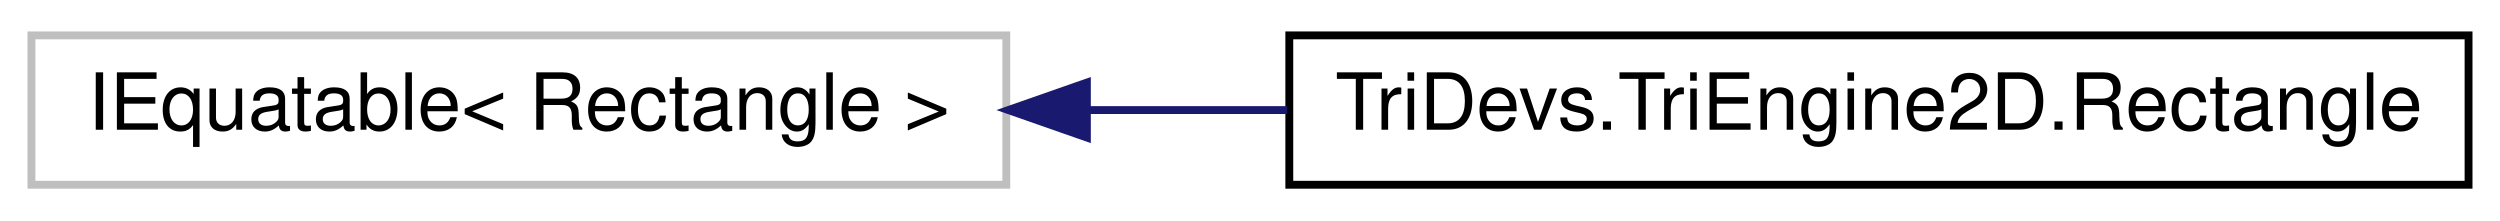
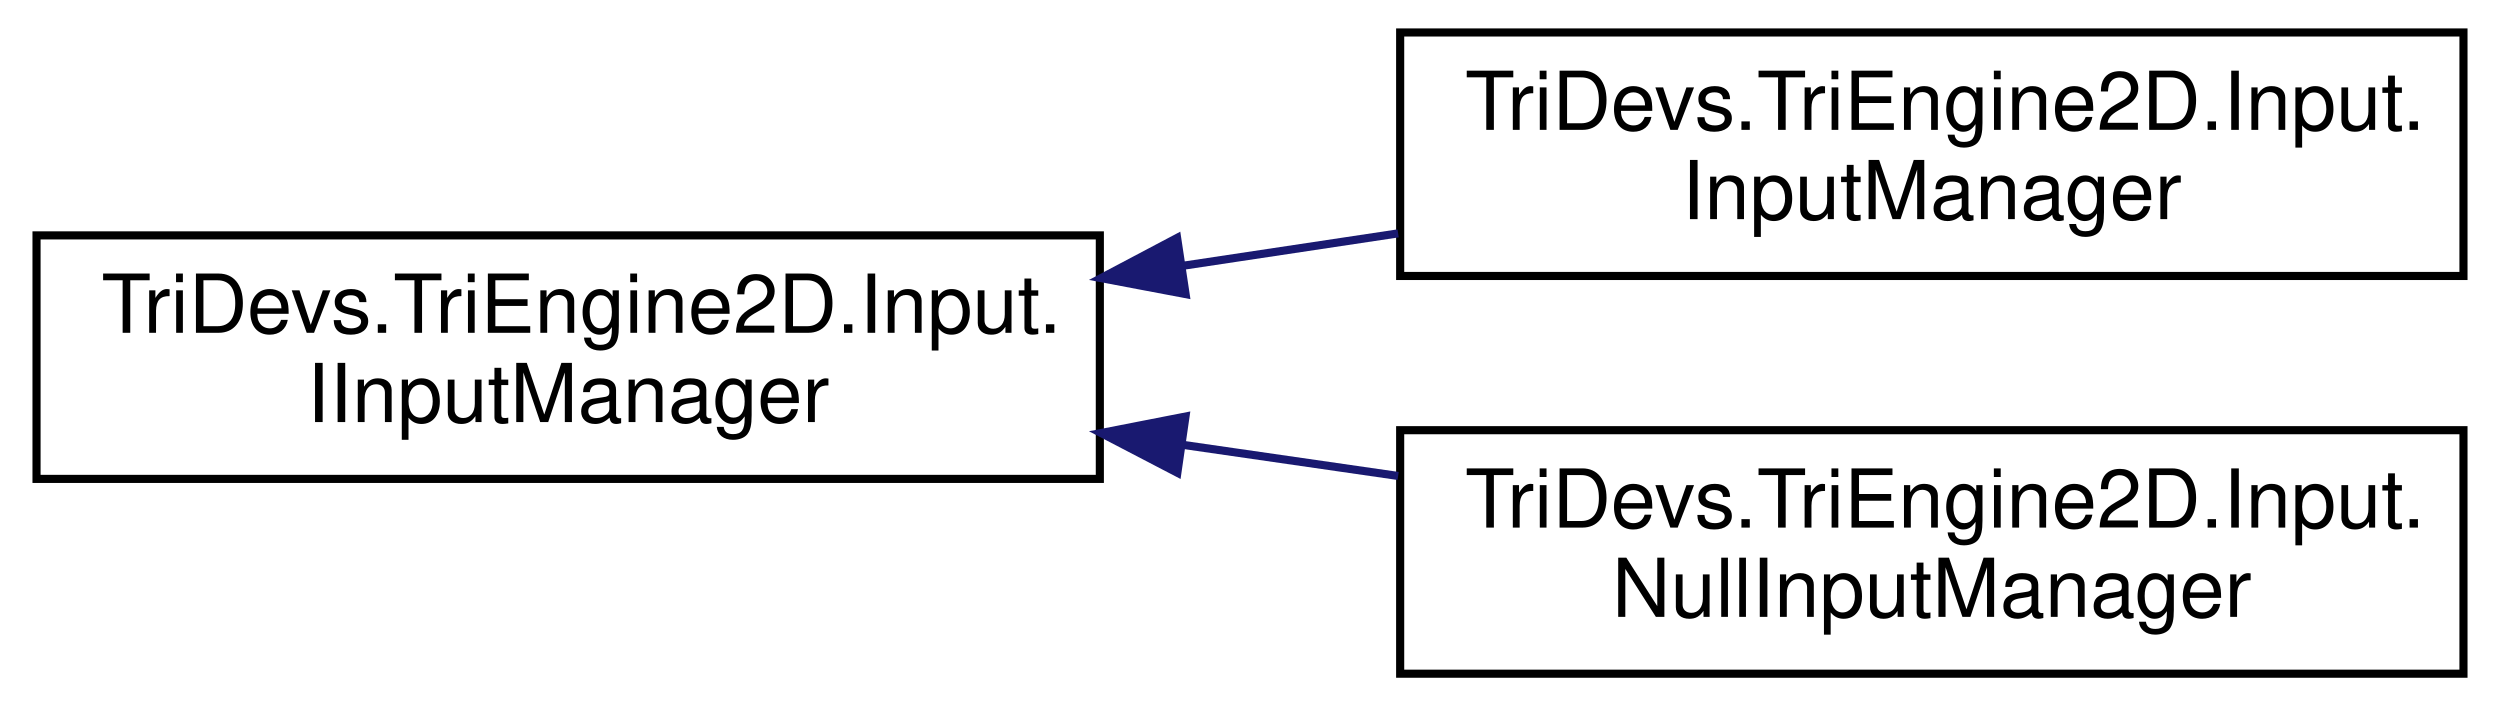
- <svg xmlns="http://www.w3.org/2000/svg" xmlns:xlink="http://www.w3.org/1999/xlink" width="318pt" height="28pt" viewBox="0.00 0.00 318.00 28.00">
-   <g id="graph0" class="graph" transform="scale(1 1) rotate(0) translate(4 24)">
-     <polygon fill="white" stroke="white" points="-4,5 -4,-24 315,-24 315,5 -4,5" />
+ <svg xmlns="http://www.w3.org/2000/svg" xmlns:xlink="http://www.w3.org/1999/xlink" width="308pt" height="87pt" viewBox="0.00 0.00 308.00 87.00">
+   <g id="graph0" class="graph" transform="scale(1 1) rotate(0) translate(4 83)">
+     <polygon fill="white" stroke="white" points="-4,5 -4,-83 305,-83 305,5 -4,5" />
    <g id="node1" class="node">
-       <polygon fill="white" stroke="#bfbfbf" points="0,-0.5 0,-19.5 124,-19.5 124,-0.5 0,-0.5" />
-       <text text-anchor="middle" x="62" y="-7.5" font-family="Helvetica,sans-Serif" font-size="10.00">IEquatable&lt; Rectangle &gt;</text>
+       <g id="a_node1">
+         <a xlink:href="interface_tri_devs_1_1_tri_engine2_d_1_1_input_1_1_i_input_manager.html" target="_top" xlink:title="Provides various methods to query input devices like the keyboard. ">
+           <polygon fill="white" stroke="black" points="0.5,-24 0.5,-54 131.5,-54 131.5,-24 0.5,-24" />
+           <text text-anchor="start" x="8.5" y="-42" font-family="Helvetica,sans-Serif" font-size="10.00">TriDevs.TriEngine2D.Input.</text>
+           <text text-anchor="middle" x="66" y="-31" font-family="Helvetica,sans-Serif" font-size="10.00">IInputManager</text>
+         </a>
+       </g>
    </g>
    <g id="node2" class="node">
      <g id="a_node2">
-         <a xlink:href="struct_tri_devs_1_1_tri_engine2_d_1_1_rectangle.html" target="_top" xlink:title="A rectangle representing an area in 2D space. ">
-           <polygon fill="white" stroke="black" points="160,-0.5 160,-19.5 310,-19.5 310,-0.5 160,-0.5" />
-           <text text-anchor="middle" x="235" y="-7.5" font-family="Helvetica,sans-Serif" font-size="10.00">TriDevs.TriEngine2D.Rectangle</text>
+         <a xlink:href="class_tri_devs_1_1_tri_engine2_d_1_1_input_1_1_input_manager.html" target="_top" xlink:title="Input manager interfacing with input methods provided by a GameWindow. ">
+           <polygon fill="white" stroke="black" points="168.5,-49 168.5,-79 299.5,-79 299.5,-49 168.5,-49" />
+           <text text-anchor="start" x="176.5" y="-67" font-family="Helvetica,sans-Serif" font-size="10.00">TriDevs.TriEngine2D.Input.</text>
+           <text text-anchor="middle" x="234" y="-56" font-family="Helvetica,sans-Serif" font-size="10.00">InputManager</text>
        </a>
      </g>
    </g>
    <g id="edge1" class="edge">
-       <path fill="none" stroke="midnightblue" d="M134.362,-10C142.745,-10 151.314,-10 159.735,-10" />
-       <polygon fill="midnightblue" stroke="midnightblue" points="134.252,-6.5 124.252,-10 134.252,-13.5 134.252,-6.5" />
+       <path fill="none" stroke="midnightblue" d="M141.612,-50.237C150.499,-51.575 159.515,-52.933 168.248,-54.248" />
+       <polygon fill="midnightblue" stroke="midnightblue" points="142.065,-46.766 131.655,-48.737 141.022,-53.688 142.065,-46.766" />
+     </g>
+     <g id="node3" class="node">
+       <g id="a_node3">
+         <a xlink:href="class_tri_devs_1_1_tri_engine2_d_1_1_input_1_1_null_input_manager.html" target="_top" xlink:title="Used as a fallback InputManager object when the service locator fails to find one. ">
+           <polygon fill="white" stroke="black" points="168.5,-0 168.5,-30 299.5,-30 299.5,-0 168.5,-0" />
+           <text text-anchor="start" x="176.5" y="-18" font-family="Helvetica,sans-Serif" font-size="10.00">TriDevs.TriEngine2D.Input.</text>
+           <text text-anchor="middle" x="234" y="-7" font-family="Helvetica,sans-Serif" font-size="10.00">NullInputManager</text>
+         </a>
+       </g>
+     </g>
+     <g id="edge2" class="edge">
+       <path fill="none" stroke="midnightblue" d="M141.612,-28.213C150.499,-26.928 159.515,-25.624 168.248,-24.362" />
+       <polygon fill="midnightblue" stroke="midnightblue" points="141.052,-24.757 131.655,-29.652 142.053,-31.685 141.052,-24.757" />
    </g>
  </g>
</svg>
